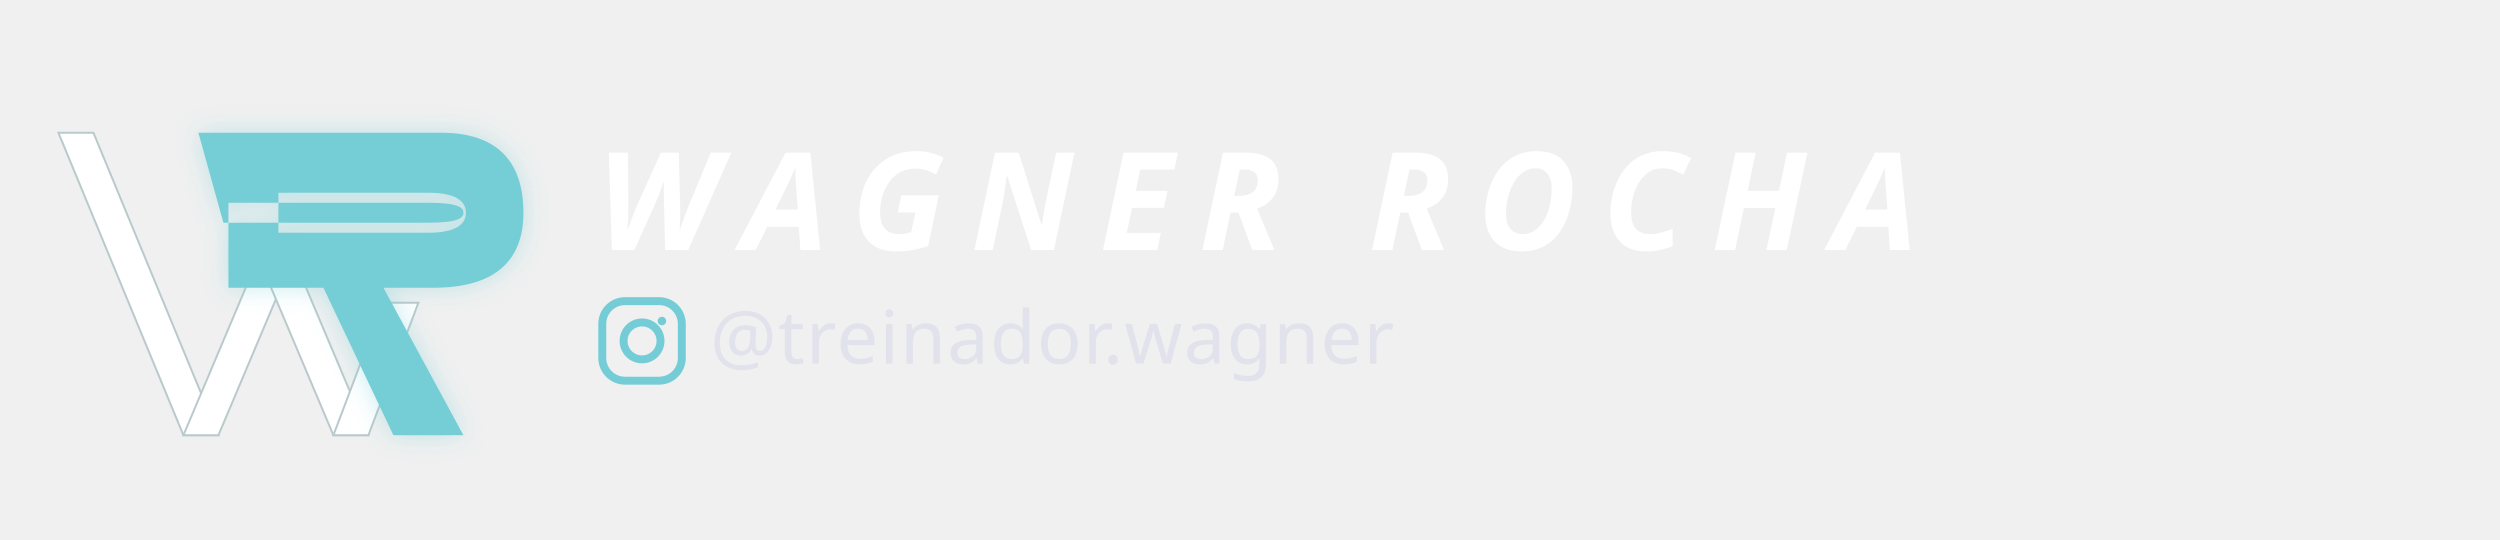
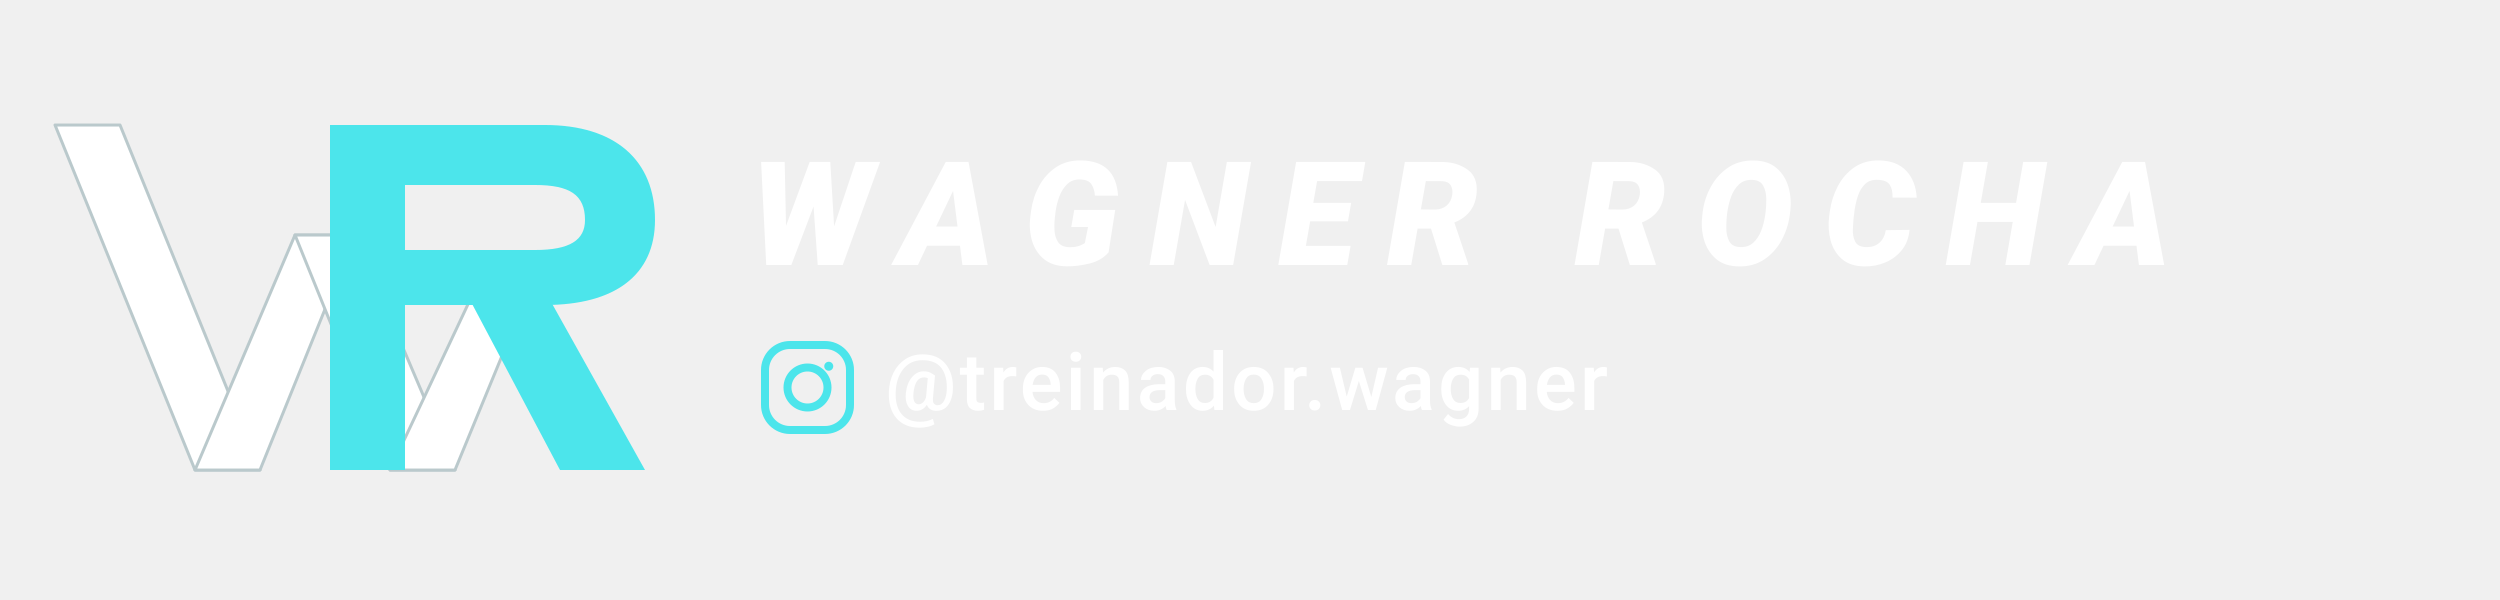
- <svg xmlns="http://www.w3.org/2000/svg" viewBox="0 0 880 190" width="1760" height="380">
-   <defs>
-     <filter id="cyan-glow-banner" x="-20%" y="-20%" width="140%" height="140%">
-       <feDropShadow dx="0" dy="0" stdDeviation="5" flood-color="#74CDD6" flood-opacity="0.4" />
-     </filter>
-   </defs>
-   <g transform="translate(10, 8) scale(0.88)">
-     <g fill="#FFFFFF" stroke="#BAC9CC" stroke-width="0.8">
-       <polygon points="12,44 26,44 76,165 62,165" />
-       <polygon points="62,165 76,165 106,94 92,94" />
-       <polygon points="92,94 106,94 136,165 122,165" />
-       <polygon points="122,165 136,165 156,112 142,112" />
+ <svg xmlns="http://www.w3.org/2000/svg" viewBox="0 0 1000 240" width="1000" height="240" fill="none">
+   <g transform="translate(10, 0)">
+     <g fill="#FFFFFF" stroke="#BAC9CC" stroke-width="1.2" stroke-linejoin="round">
+       <polygon points="12,50 38,50 94,188 68,188" />
+       <polygon points="68,188 94,188 132,94 108,94" />
+       <polygon points="108,94 132,94 172,188 146,188" />
+       <polygon points="146,188 172,188 200,120 178,120" />
    </g>
-     <path fill-rule="evenodd" fill="#74CDD6" filter="url(#cyan-glow-banner)" d="       M 68 44        L 165 44        C 188 44 198 56 198 76        C 198 94 188 106 162 106        L 142 106        L 174 165        L 146 165        L 118 106        L 80 106        L 80 72        L 160 72        C 172 72 174 74 174 76        C 174 78 172 80 160 80        L 78 80        L 68 44 Z              M 100 68        L 160 68        C 172 68 175 72 175 76        C 175 80 172 84 160 84        L 100 84 Z" />
+     <g fill="#4CE5EB">
+       <path fill-rule="evenodd" d="         M 74 50         L 208 50         C 236 50 252 64 252 88         C 252 110 236 122 208 122         L 152 122         L 152 188         L 122 188         L 122 50         L 74 50 Z          M 152 74         L 204 74         C 218 74 224 78 224 88         C 224 96 218 100 204 100         L 152 100         L 152 74 Z       " />
+       <polygon points="178,120 210,120 248,188 214,188" />
+     </g>
  </g>
-   <g transform="translate(210, 46)">
-     <text x="0" y="42" fill="#FFFFFF" font-family="sans-serif" font-weight="900" font-size="48" letter-spacing="9" style="font-style: italic;">
+   <g transform="translate(300, 56)">
+     <text x="0" y="50" fill="#FFFFFF" font-family="-apple-system, BlinkMacSystemFont, 'Segoe UI', Roboto, 'Helvetica Neue', Arial, sans-serif" font-weight="900" font-size="58" letter-spacing="12" font-style="italic">
      WAGNER ROCHA
    </text>
-     <g transform="translate(2, 60)">
-       <rect x="0" y="0" width="28" height="28" rx="8" ry="8" fill="none" stroke="#74CDD6" stroke-width="2.8" />
-       <circle cx="14" cy="14" r="6.5" fill="none" stroke="#74CDD6" stroke-width="2.8" />
-       <circle cx="21" cy="7" r="1.5" fill="#74CDD6" />
-       <text x="38" y="22" fill="#E1E2EB" font-family="sans-serif" font-weight="500" font-size="26" letter-spacing="0.5">
+     <g transform="translate(6, 82)">
+       <rect x="0" y="0" width="34" height="34" rx="10" ry="10" fill="none" stroke="#4CE5EB" stroke-width="3.2" />
+       <circle cx="17" cy="17" r="8" fill="none" stroke="#4CE5EB" stroke-width="3.2" />
+       <circle cx="25.5" cy="8.5" r="1.8" fill="#4CE5EB" />
+       <text x="48" y="26" fill="#FFFFFF" font-family="-apple-system, BlinkMacSystemFont, 'Segoe UI', Roboto, 'Helvetica Neue', Arial, sans-serif" font-weight="500" font-size="32" letter-spacing="1.2">
        @treinador.wagner
      </text>
    </g>
  </g>
</svg>
